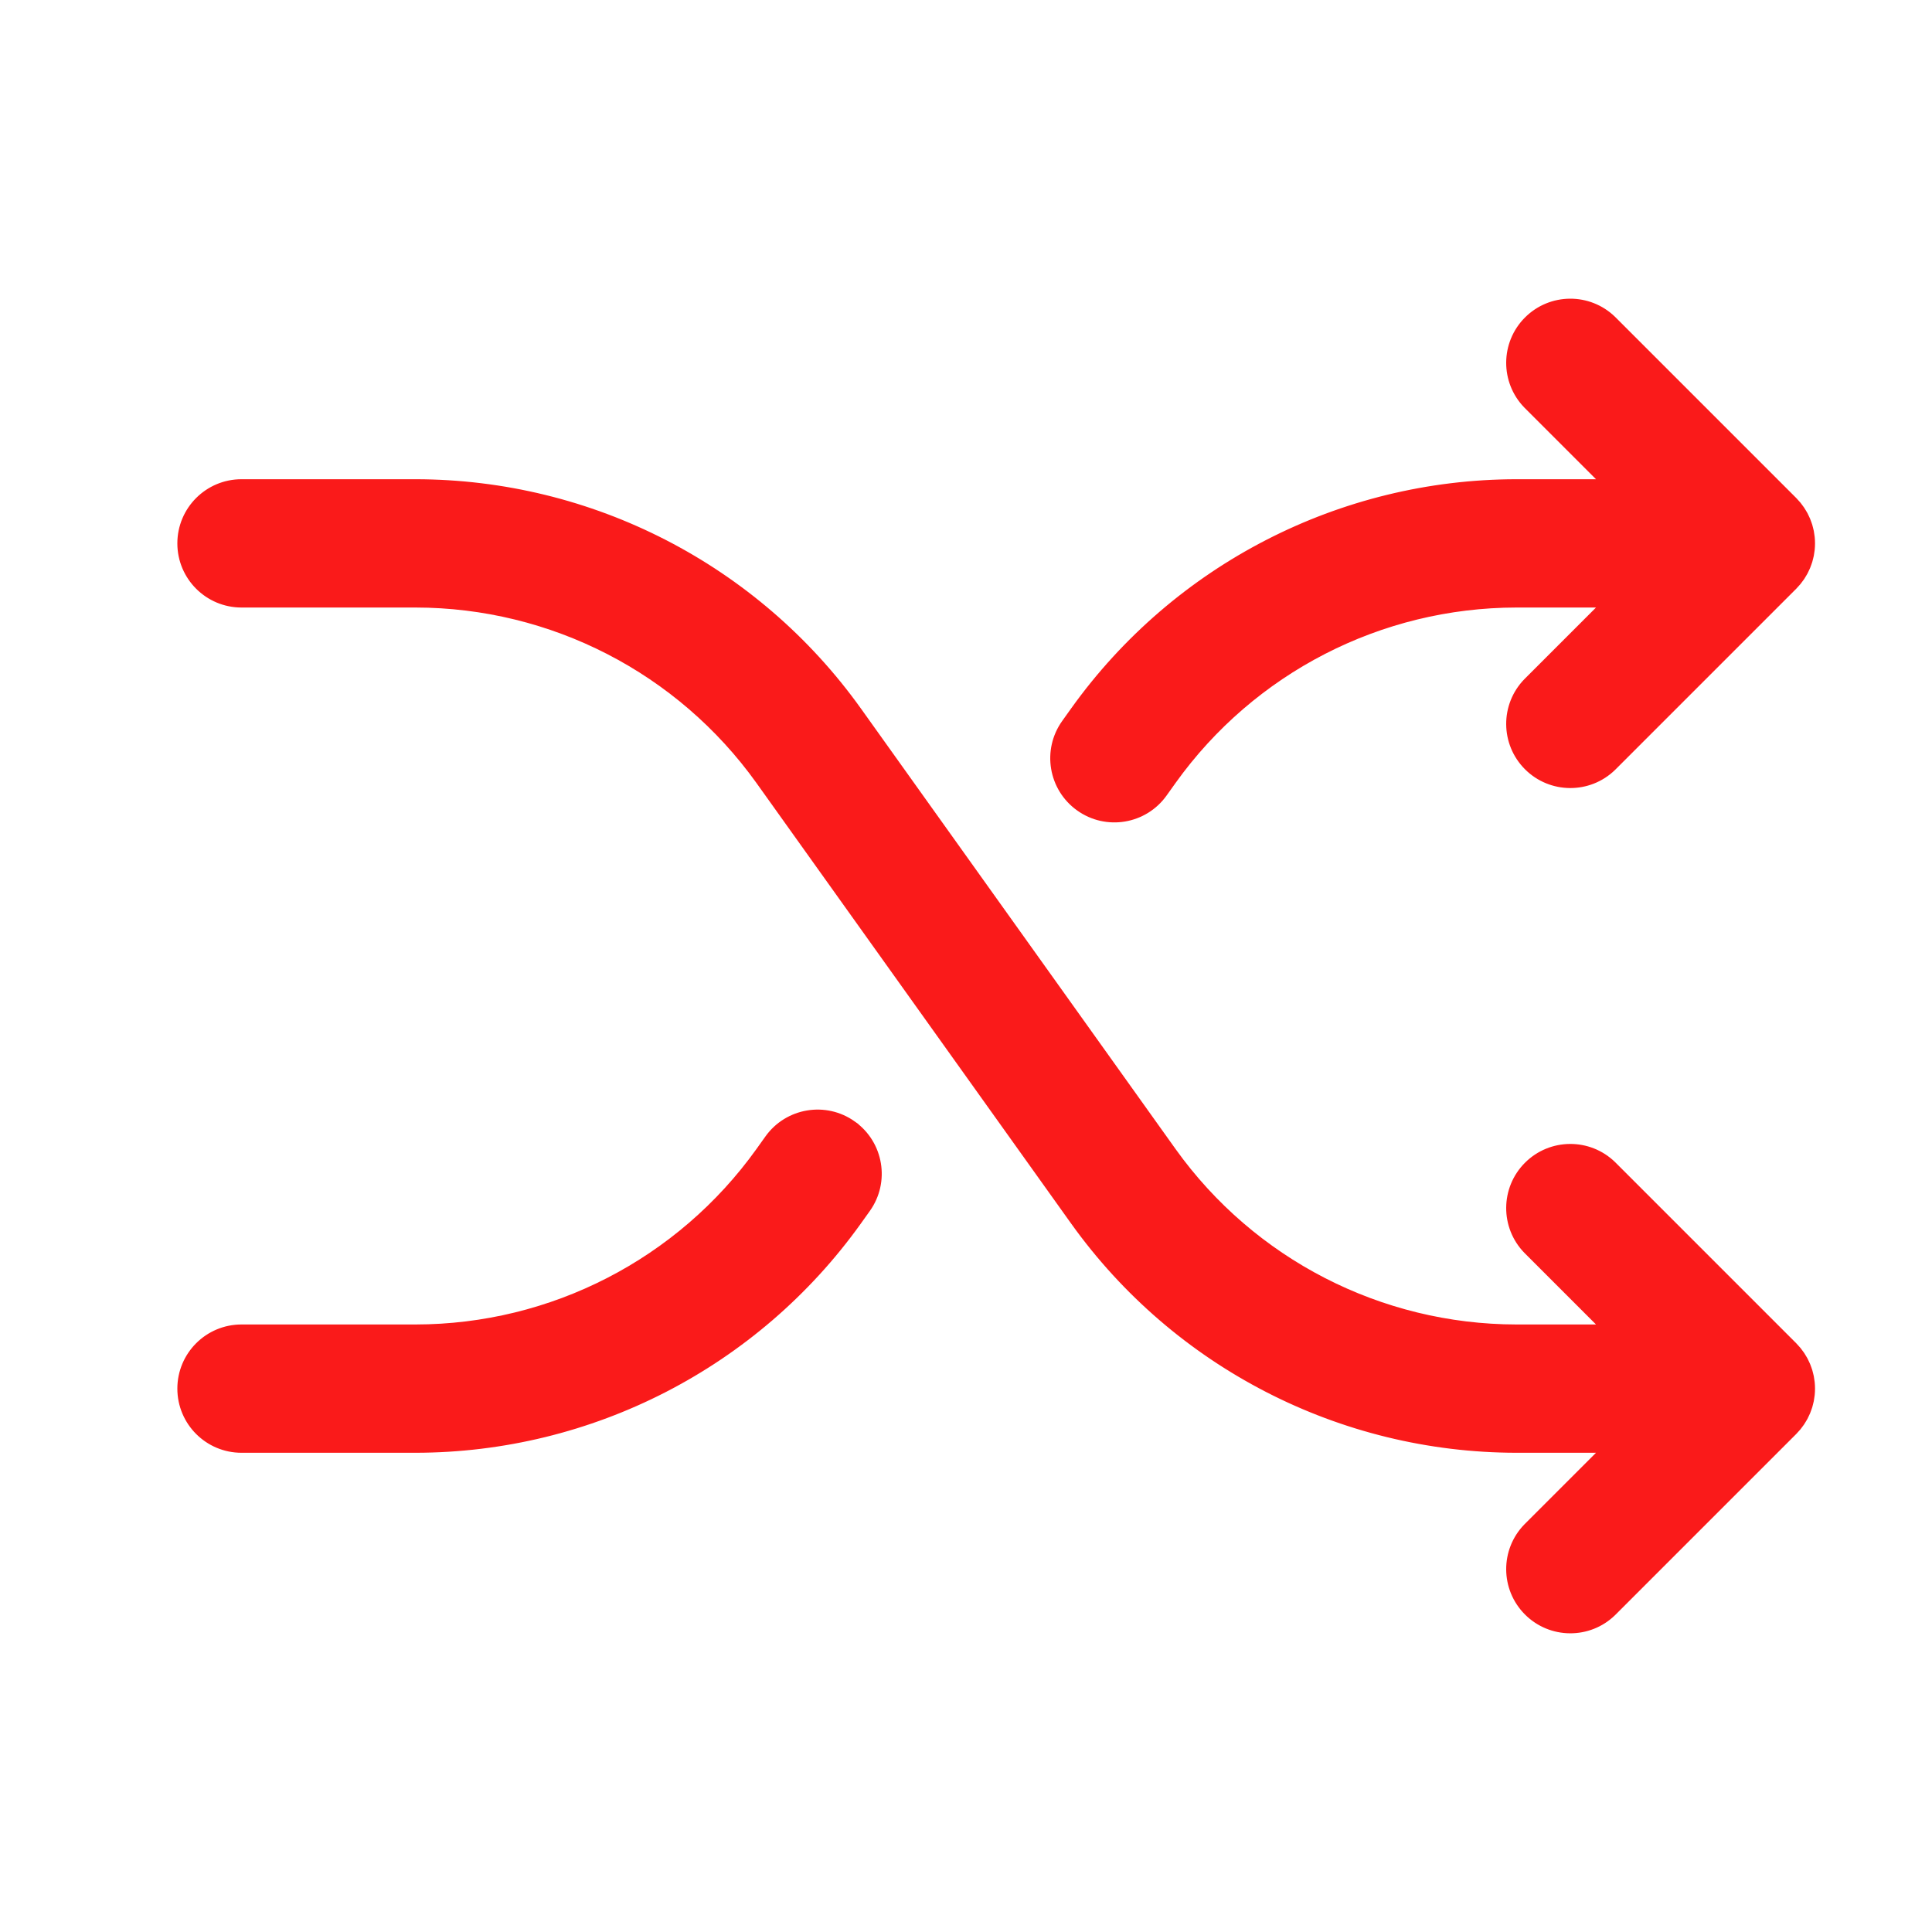
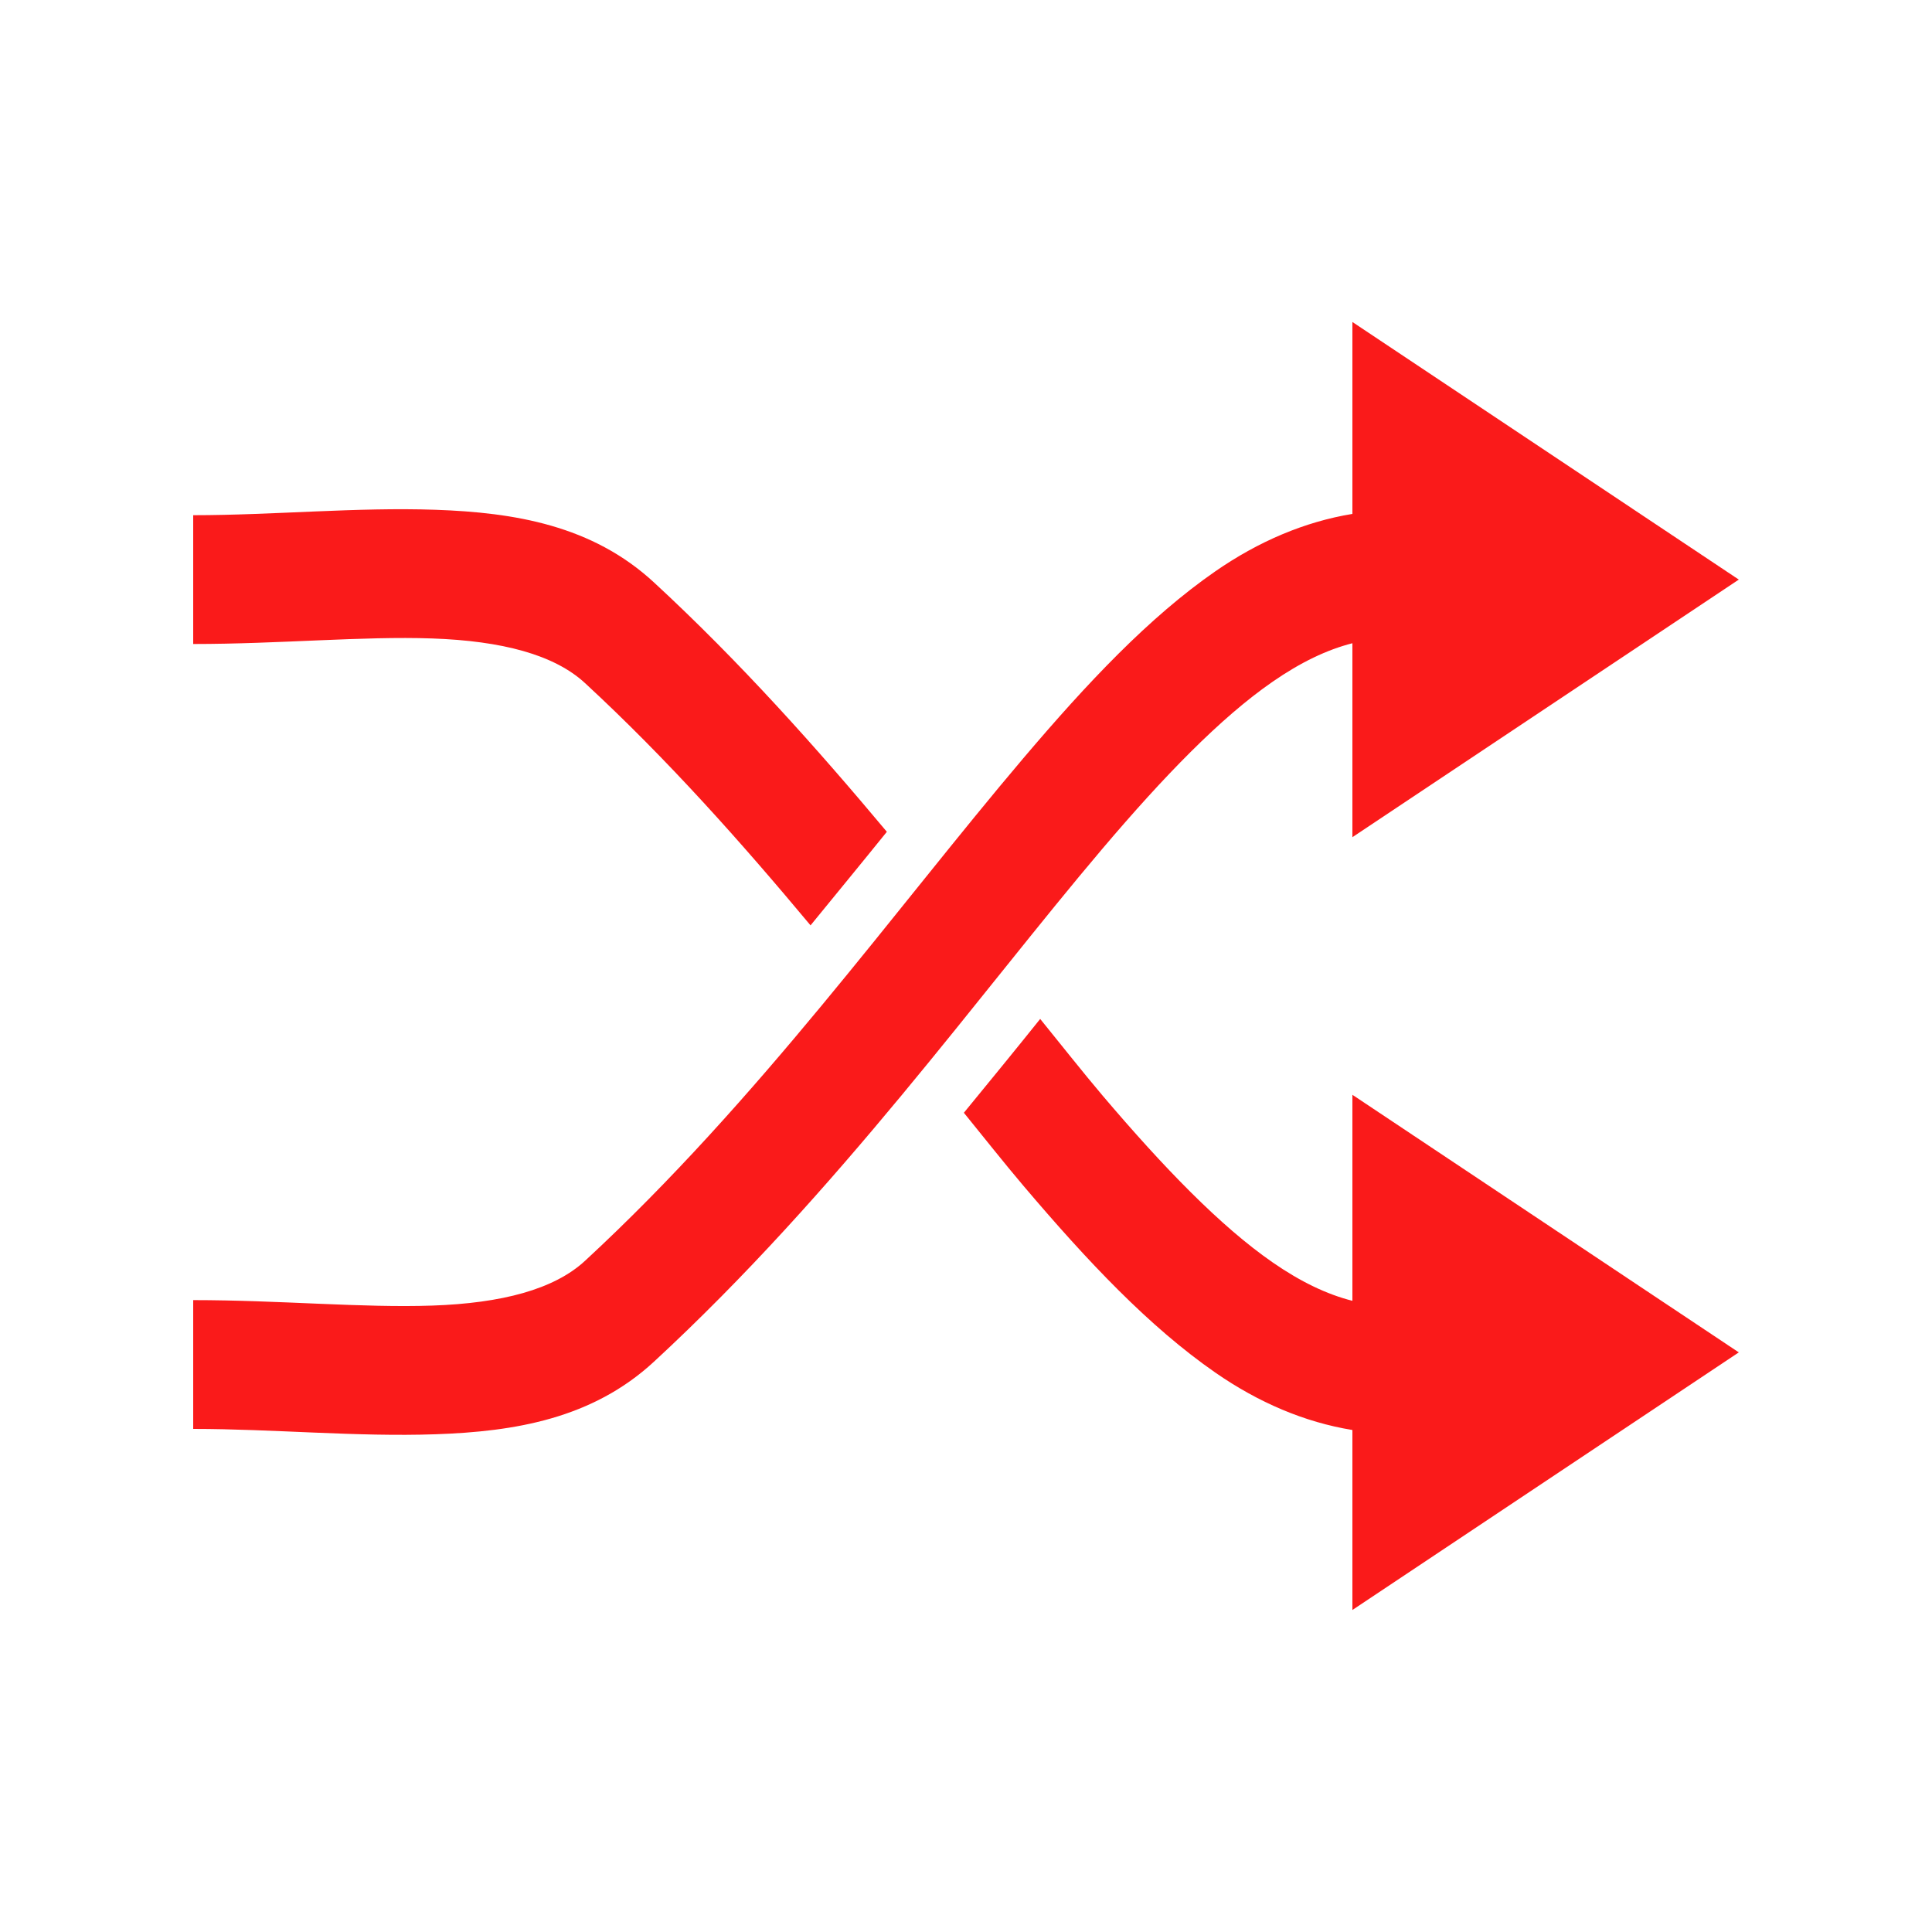
- <svg xmlns="http://www.w3.org/2000/svg" fill="#fa1a1a" width="800px" height="800px" viewBox="0 0 256 256" id="Flat" stroke="#fa1a1a">
+ <svg xmlns="http://www.w3.org/2000/svg" width="800px" height="800px" viewBox="0 0 30 30" version="1.1" id="svg822" fill="#000000">
  <g id="SVGRepo_bgCarrier" stroke-width="0" />
  <g id="SVGRepo_tracerCarrier" stroke-linecap="round" stroke-linejoin="round" />
  <g id="SVGRepo_iconCarrier">
-     <path d="M238.183,189.075c-.116.141-.242.274-.367.406-.054.058-.102.119-.159.176l-24,24a8.001,8.001,0,0,1-11.314-11.314L212.686,192H200.936a72.141,72.141,0,0,1-58.589-30.151L100.634,103.45A56.11,56.11,0,0,0,55.064,80H32a8,8,0,0,1,0-16H55.064a72.141,72.141,0,0,1,58.589,30.151l41.713,58.398A56.11,56.11,0,0,0,200.936,176H212.686l-10.343-10.343a8.001,8.001,0,0,1,11.314-11.314l24,24c.057.056.104.118.159.176.125.133.251.265.367.406.091.111.171.227.255.342.07.096.145.188.211.287.085.126.159.258.236.388.056.094.115.186.167.283.069.129.128.262.19.394.049.105.102.209.147.317.052.126.095.256.141.384.042.118.087.235.124.355.039.129.068.26.101.39.031.123.065.244.09.369.03.151.048.304.069.457.015.106.035.21.046.317a8.023,8.023,0,0,1,0,1.584c-.011.107-.031.211-.046.317-.021.153-.04.306-.069.457-.025.125-.06.246-.09.369-.033.13-.062.261-.101.39-.037.121-.082.237-.124.355-.045.129-.088.258-.141.384-.045.108-.098.211-.147.317-.062.132-.121.265-.19.394-.052.097-.111.189-.167.283-.077.13-.151.262-.236.388-.066.099-.141.191-.211.287C238.354,188.848,238.274,188.964,238.183,189.075Zm-95.169-82.094a7.996,7.996,0,0,0,11.159-1.86l1.193-1.671A56.11,56.11,0,0,1,200.936,80H212.686L202.343,90.343a8.001,8.001,0,0,0,11.314,11.314l24-24c.057-.056.104-.118.159-.176.125-.133.251-.265.367-.406.091-.111.171-.227.255-.342.07-.096.145-.188.211-.287.085-.126.159-.258.236-.388.056-.094.115-.186.167-.283.069-.129.128-.262.19-.394.049-.105.102-.209.147-.317.052-.126.095-.256.141-.384.042-.118.087-.235.124-.355.039-.129.068-.26.101-.39.031-.123.065-.244.09-.369.03-.151.048-.304.069-.457.015-.106.035-.21.046-.317a8.023,8.023,0,0,0,0-1.584c-.011-.107-.031-.211-.046-.317-.021-.153-.04-.306-.069-.457-.025-.125-.06-.246-.09-.369-.033-.13-.062-.261-.101-.39-.037-.121-.082-.237-.124-.355-.045-.129-.088-.258-.141-.384-.045-.108-.098-.211-.147-.317-.062-.132-.121-.265-.19-.394-.052-.097-.111-.189-.167-.283-.077-.13-.151-.262-.236-.388-.066-.099-.141-.191-.211-.287-.084-.115-.164-.231-.255-.342-.116-.141-.242-.274-.367-.406-.054-.058-.102-.119-.159-.176l-24-24a8.001,8.001,0,0,0-11.314,11.314L212.686,64H200.936a72.141,72.141,0,0,0-58.589,30.151l-1.193,1.671A7.999,7.999,0,0,0,143.014,106.981Zm-30.027,42.037a7.997,7.997,0,0,0-11.159,1.86l-1.193,1.671A56.11,56.11,0,0,1,55.064,176H32a8,8,0,0,0,0,16H55.064a72.141,72.141,0,0,0,58.589-30.151l1.193-1.671A7.999,7.999,0,0,0,112.986,149.019Z" />
+     <defs id="defs816"> </defs>
+     <g id="layer1" transform="translate(0,-289.0625)">
+       <path style="color:#fff;font-style:normal;font-variant:normal;font-weight:normal;font-stretch:normal;font-size:medium;line-height:normal;font-family:sans-serif;font-variant-ligatures:normal;font-variant-position:normal;font-variant-caps:normal;font-variant-numeric:normal;font-variant-alternates:normal;font-feature-settings:normal;text-indent:0;text-align:start;text-decoration:none;text-decoration-line:none;text-decoration-style:solid;text-decoration-color:#000000;letter-spacing:normal;word-spacing:normal;text-transform:none;writing-mode:lr-tb;direction:ltr;text-orientation:mixed;dominant-baseline:auto;baseline-shift:baseline;text-anchor:start;white-space:normal;shape-padding:0;clip-rule:nonzero;display:inline;overflow:visible;visibility:visible;opacity:1;isolation:auto;mix-blend-mode:normal;color-interpolation:sRGB;color-interpolation-filters:linearRGB;solid-color:#000000;solid-opacity:1;vector-effect:none;fill:#fa1a1a;fill-opacity:1;fill-rule:nonzero;stroke:none;stroke-width:2;stroke-linecap:butt;stroke-linejoin:miter;stroke-miterlimit:4;stroke-dasharray:none;stroke-dashoffset:0;stroke-opacity:1;color-rendering:auto;image-rendering:auto;shape-rendering:auto;text-rendering:auto;enable-background:accumulate" d="M 21 5 L 21 7.98 C 20.256 8.102 19.54 8.409 18.875 8.869 C 17.844 9.583 16.884 10.603 15.891 11.773 C 13.904 14.115 11.783 17.085 9.084 19.578 C 8.604 20.022 7.791 20.236 6.713 20.273 C 5.634 20.311 4.341 20.188 3 20.188 L 3 22.188 C 4.244 22.188 5.54 22.314 6.766 22.271 C 7.991 22.229 9.196 22.03 10.154 21.145 C 13.028 18.49 15.216 15.421 17.119 13.178 C 18.071 12.056 18.95 11.147 19.758 10.588 C 20.197 10.284 20.602 10.09 21 9.988 L 21 13 L 27 9 L 21 5 z M 6.766 7.916 C 5.54 7.873 4.244 8 3 8 L 3 10 C 4.341 10 5.634 9.876 6.713 9.914 C 7.791 9.952 8.604 10.164 9.084 10.607 C 10.368 11.793 11.516 13.087 12.586 14.369 C 12.994 13.869 13.378 13.403 13.771 12.916 C 12.685 11.619 11.5 10.286 10.154 9.043 C 9.196 8.158 7.991 7.959 6.766 7.916 z M 16.152 15.822 C 15.758 16.314 15.397 16.754 14.967 17.279 C 15.267 17.648 15.598 18.067 15.891 18.412 C 16.884 19.583 17.844 20.602 18.875 21.316 C 19.54 21.777 20.256 22.084 21 22.205 L 21 25 L 27 21 L 21 17 L 21 20.199 C 20.602 20.098 20.197 19.904 19.758 19.6 C 18.95 19.04 18.071 18.131 17.119 17.01 C 16.824 16.662 16.463 16.205 16.152 15.822 z " transform="translate(0,289.0625)" id="path818" />
+     </g>
  </g>
</svg>
